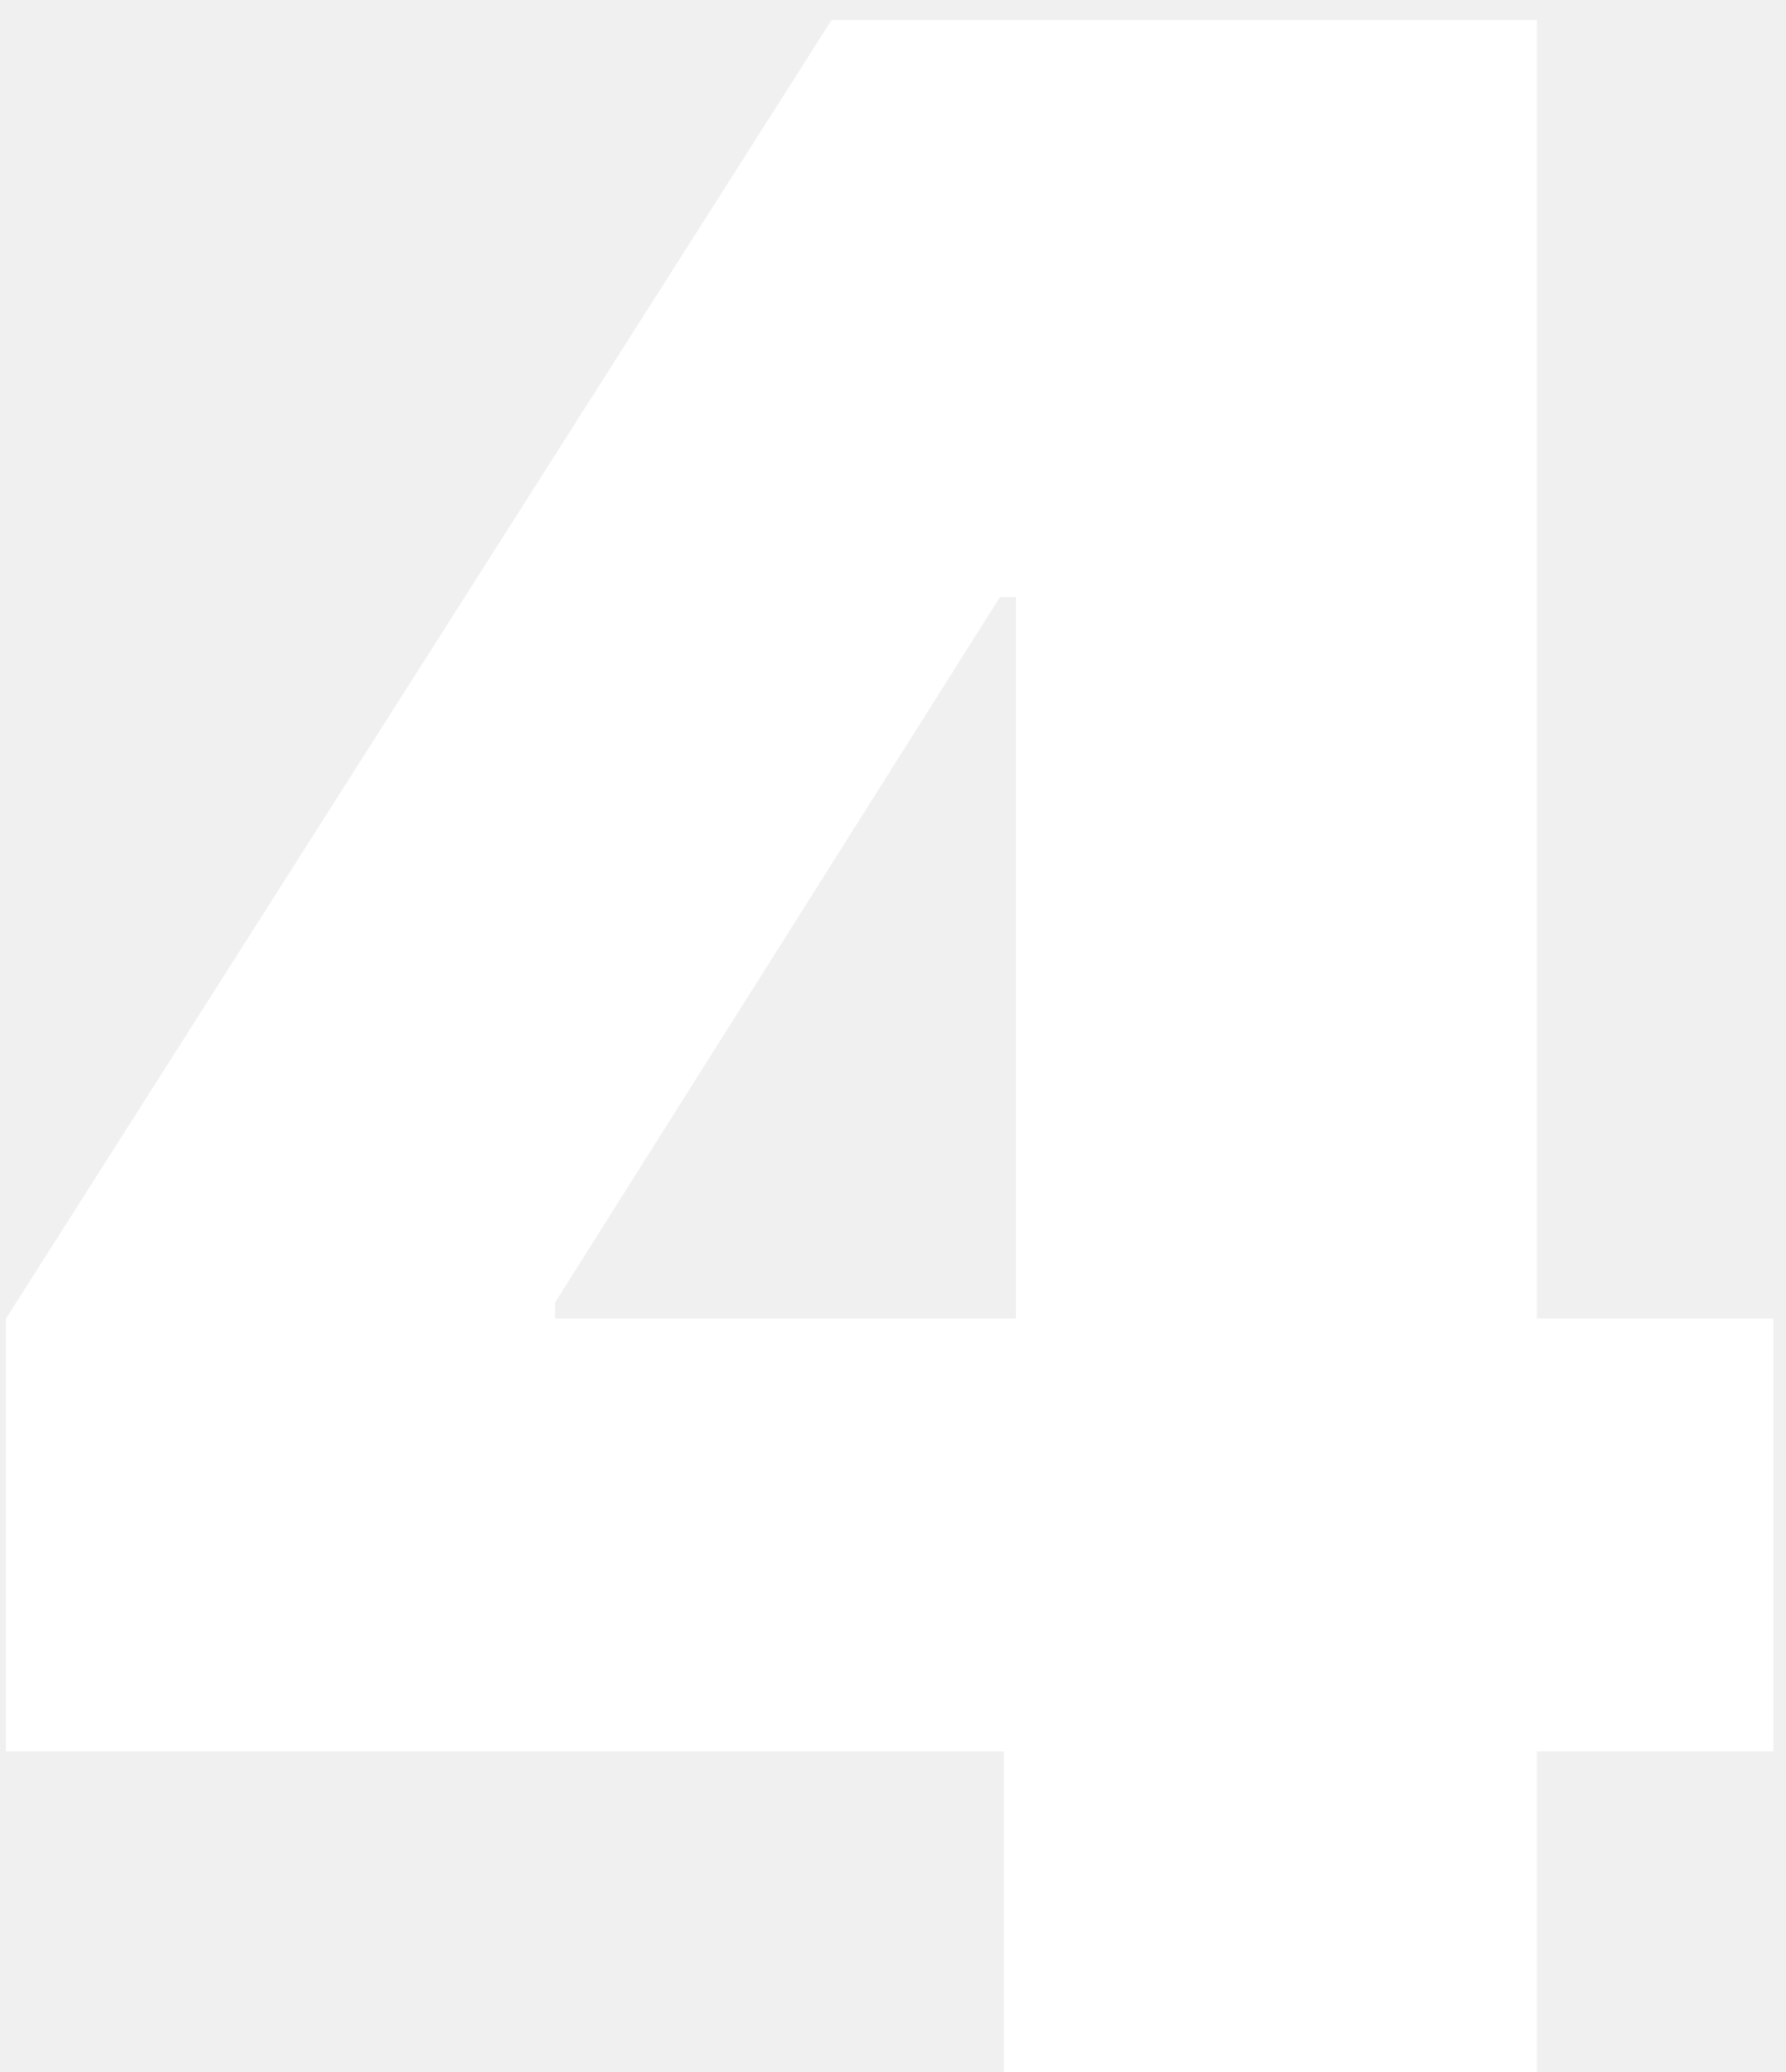
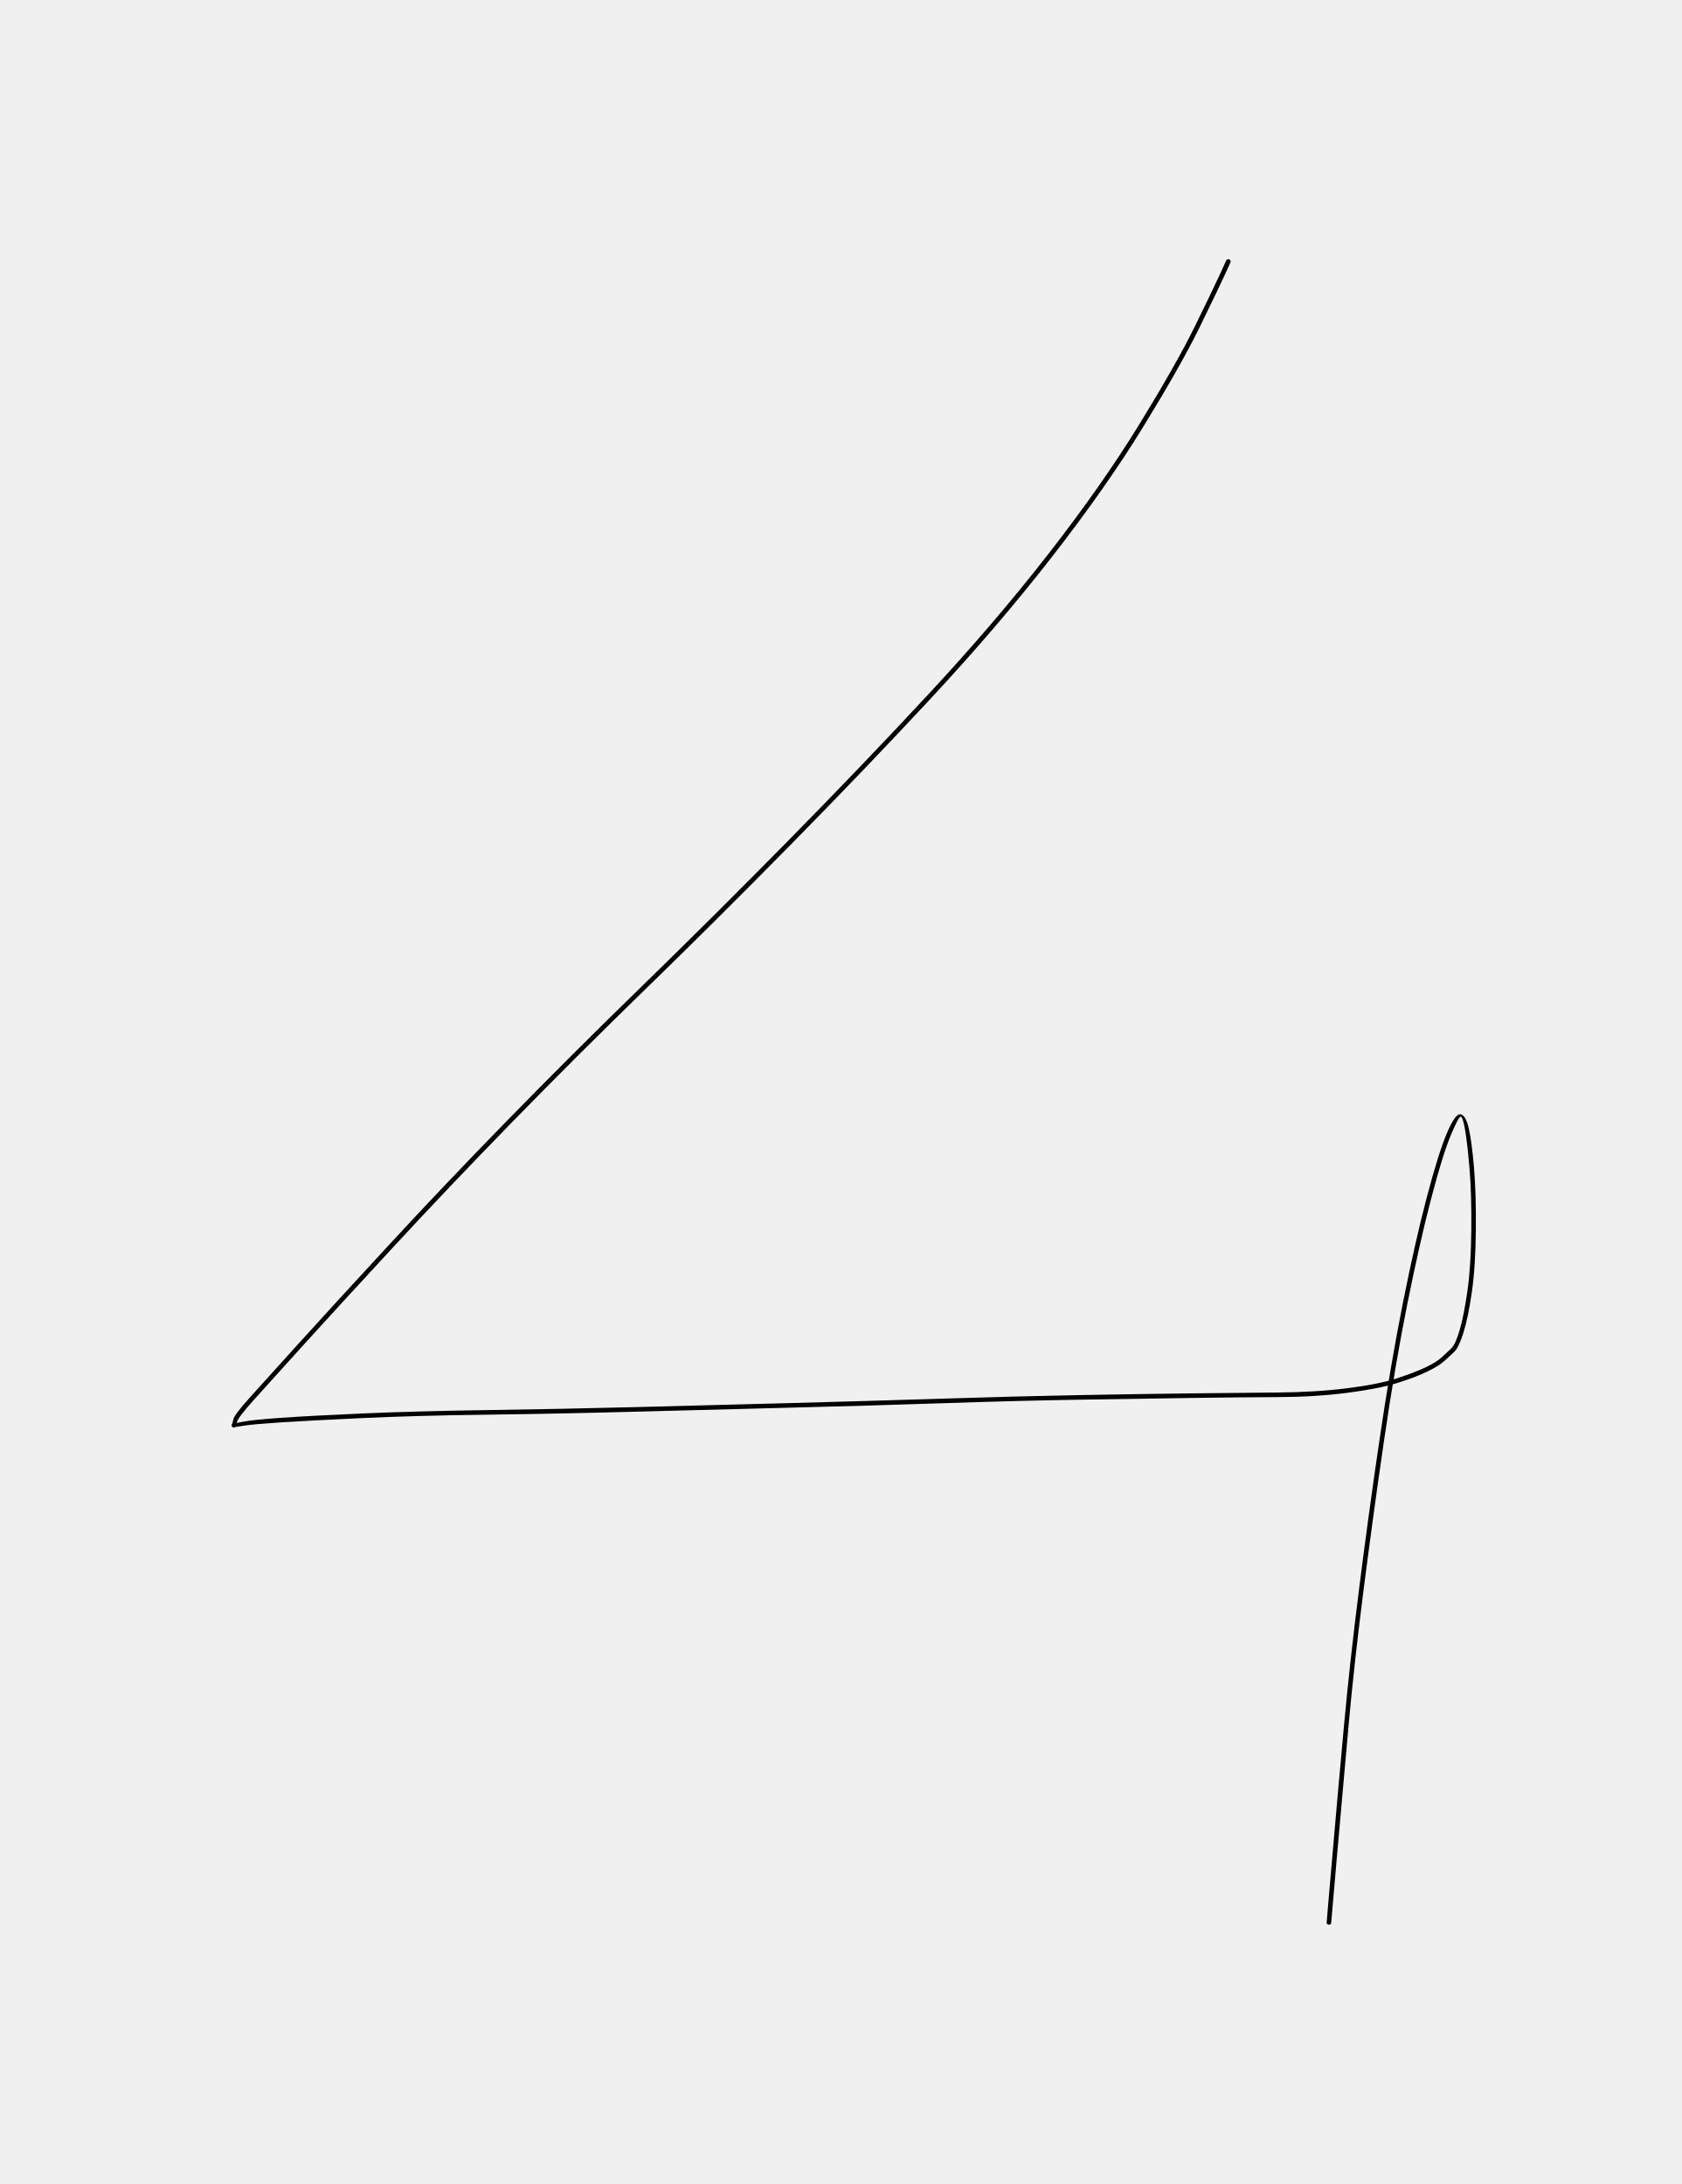
- <svg xmlns="http://www.w3.org/2000/svg" width="100%" height="100%" viewBox="0 0 81 94" fill="none">
-   <path d="M0.273 79.454V59.818L37.727 0.909H55.545V27.091H45.364L25.182 59.091V59.818H80.455V79.454H0.273ZM45.545 94V73.454L46.091 64.909V0.909H69.727V94H45.545Z" fill="white" />
+ <svg xmlns="http://www.w3.org/2000/svg" viewBox="614 370 334 410" width="254" height="330">
+   <path id="path_b2ef6bc8-cc9e-4039-2ad1-0821cf219f50" d="M204.43,0.19 Q201.89,5.77 198.22,13.23 T187.15,32.76 169.00,58.64 145.08,86.62 117.06,115.88 88.29,144.50 61.69,171.03 37.94,196.01 20.14,215.42 10.36,226.25 7.06,230.58 6.77,231.55 6.68,231.61 6.58,231.65 6.47,231.66 6.36,231.65 6.26,231.61 6.17,231.55 6.10,231.46 6.05,231.37 6.02,231.26 6.02,231.15 6.05,231.05 6.10,230.95 8.17,230.53 15.74,229.74 31.84,228.88 56.76,228.20 85.78,227.62 116.56,226.82 147.45,225.92 174.59,225.22 196.60,224.88 213.79,224.71 227.55,223.87 237.33,221.94 243.13,219.74 246.44,217.68 248.31,215.93 249.95,212.35 251.50,204.58 252.28,192.39 251.91,180.06 251.05,172.57 250.24,169.90 248.21,173.57 244.28,186.26 239.55,207.20 234.94,234.25 230.89,263.81 227.88,291.05 225.59,316.82 224.44,330.11 224.38,330.24 224.28,330.35 224.15,330.42 224.01,330.45 223.87,330.43 223.74,330.36 223.63,330.26 223.57,330.13 223.55,329.99 223.58,329.84 223.65,329.72 223.76,329.62 223.89,329.56 224.04,329.55 224.18,329.59 224.30,329.67 224.39,329.78 224.44,329.92 224.44,330.06 224.40,330.20 224.32,330.32 224.20,330.40 224.06,330.45 223.91,330.44 223.78,330.39 223.66,330.30 223.59,330.18 223.55,330.03 223.55,329.96 224.68,316.74 226.98,290.95 229.99,263.68 234.04,234.10 238.67,207.00 243.42,185.97 247.42,173.20 250.15,169.43 251.78,172.26 252.81,180.02 253.18,192.45 252.38,204.78 250.72,212.79 248.94,216.57 246.95,218.42 243.46,220.58 237.53,222.83 227.62,224.77 213.80,225.62 196.61,225.79 174.62,226.13 147.47,226.83 116.58,227.73 85.80,228.53 56.79,229.11 31.89,229.79 15.84,230.64 8.59,231.28 6.77,231.55 6.68,231.61 6.58,231.65 6.47,231.66 6.36,231.65 6.26,231.61 6.17,231.55 6.10,231.46 6.05,231.37 6.02,231.26 6.02,231.15 6.05,231.05 6.10,230.95 6.37,230.00 9.67,225.66 19.47,214.81 37.27,195.38 61.04,170.38 87.65,143.85 116.40,115.25 144.38,86.03 168.25,58.11 186.34,32.32 197.38,12.84 202.31,2.60 203.60,-0.24 203.67,-0.33 203.76,-0.40 203.86,-0.44 203.97,-0.46 204.09,-0.46 204.19,-0.42 204.29,-0.36 204.37,-0.28 204.42,-0.19 204.46,-0.08 204.46,0.03 204.44,0.14 Z" fill="#000000" stroke="transparent" stroke-width="0" stroke-linejoin="round" stroke-linecap="round" pointer-events="all" transform="translate(654, 410)" />
</svg>
